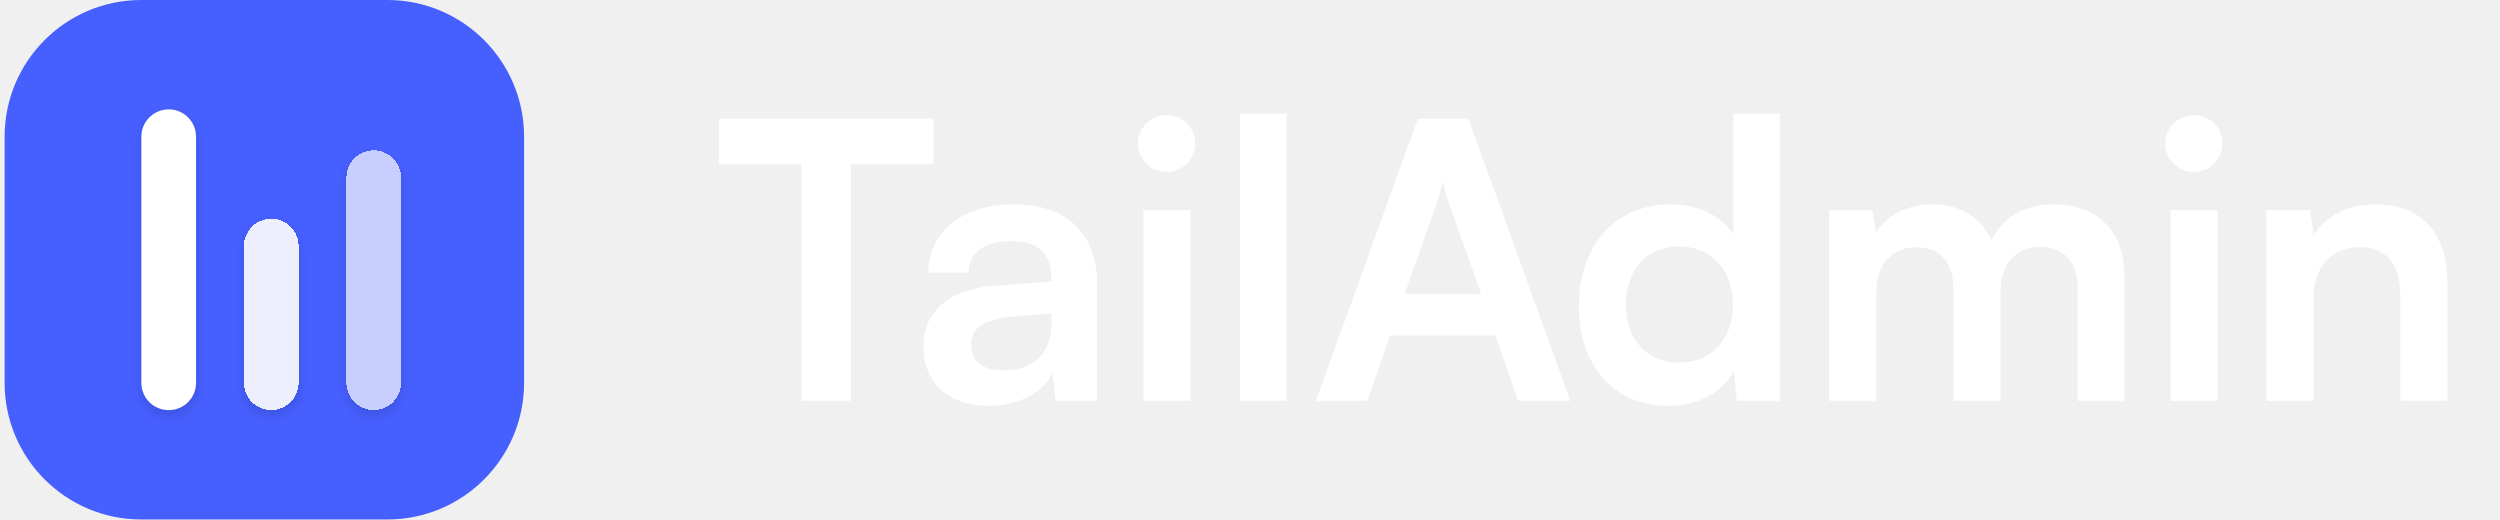
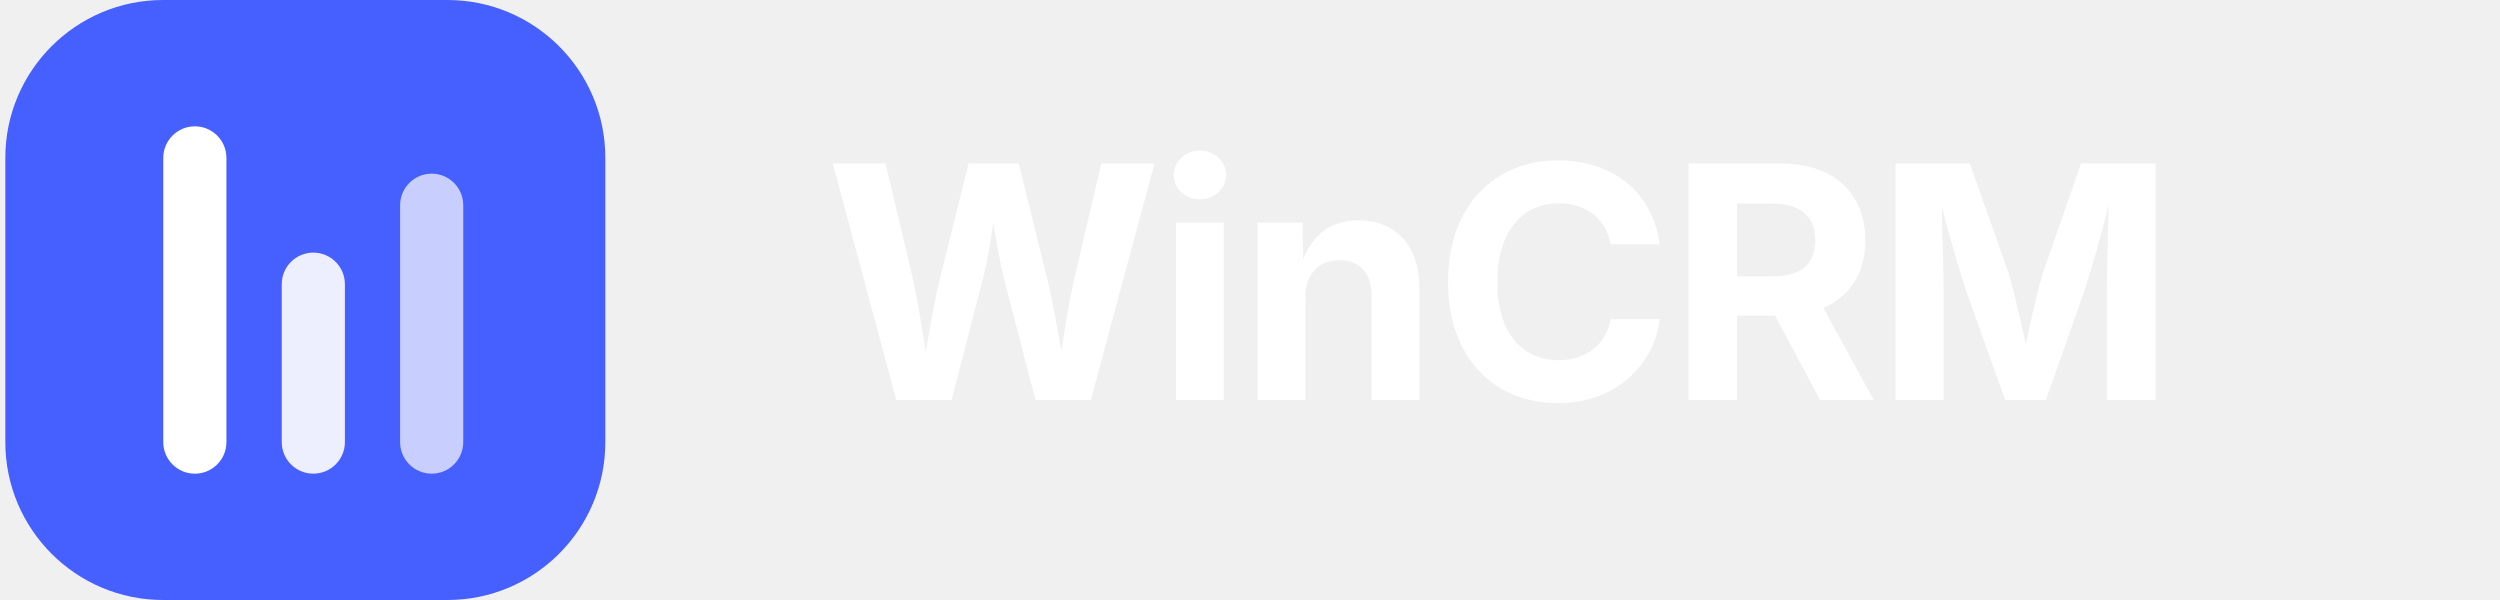
- <svg xmlns="http://www.w3.org/2000/svg" width="231" height="48" viewBox="0 0 231 48" fill="none">
+ <svg xmlns="http://www.w3.org/2000/svg" width="200" height="48" viewBox="0 0 200 48" fill="none">
  <path d="M0.426 12.632C0.426 5.655 6.081 0 13.057 0H35.794C42.77 0 48.426 5.655 48.426 12.632V35.368C48.426 42.345 42.77 48 35.794 48H13.057C6.081 48 0.426 42.345 0.426 35.368V12.632Z" fill="#465FFF" />
-   <g filter="url(#filter0_d_3903_56743)">
-     <path d="M13.062 12.632C13.062 11.237 14.193 10.106 15.588 10.106C16.983 10.106 18.114 11.237 18.114 12.632V35.369C18.114 36.764 16.983 37.895 15.588 37.895C14.193 37.895 13.062 36.764 13.062 35.369V12.632Z" fill="white" />
-   </g>
-   <g filter="url(#filter1_d_3903_56743)">
-     <path d="M22.539 22.735C22.539 21.34 23.67 20.209 25.065 20.209C26.461 20.209 27.592 21.34 27.592 22.735V35.367C27.592 36.762 26.461 37.893 25.065 37.893C23.67 37.893 22.539 36.762 22.539 35.367V22.735Z" fill="white" fill-opacity="0.9" shape-rendering="crispEdges" />
-   </g>
-   <g filter="url(#filter2_d_3903_56743)">
-     <path d="M32.008 16.419C32.008 15.024 33.139 13.893 34.534 13.893C35.929 13.893 37.06 15.024 37.06 16.419V35.366C37.06 36.761 35.929 37.893 34.534 37.893C33.139 37.893 32.008 36.761 32.008 35.366V16.419Z" fill="white" fill-opacity="0.7" shape-rendering="crispEdges" />
-   </g>
-   <path d="M66.426 15.172H74.058V37.036H78.624V15.172H86.257V10.964H66.426V15.172Z" fill="white" />
-   <path d="M91.352 37.5C94.098 37.5 96.488 36.252 97.237 34.433L97.558 37.036H101.375V26.336C101.375 21.45 98.45 18.882 93.706 18.882C88.927 18.882 85.788 21.378 85.788 25.195H89.497C89.497 23.34 90.924 22.27 93.492 22.27C95.704 22.27 97.13 23.233 97.13 25.623V26.015L91.851 26.407C87.678 26.729 85.324 28.762 85.324 32.007C85.324 35.324 87.607 37.5 91.352 37.5ZM92.779 34.219C90.817 34.219 89.747 33.434 89.747 31.829C89.747 30.402 90.781 29.511 93.492 29.261L97.166 28.976V29.903C97.166 32.614 95.454 34.219 92.779 34.219Z" fill="white" />
-   <path d="M107.825 15.886C109.252 15.886 110.429 14.709 110.429 13.246C110.429 11.784 109.252 10.643 107.825 10.643C106.327 10.643 105.15 11.784 105.15 13.246C105.15 14.709 106.327 15.886 107.825 15.886ZM105.649 37.036H110.001V19.417H105.649V37.036Z" fill="white" />
-   <path d="M118.883 37.036V10.5H114.568V37.036H118.883Z" fill="white" />
-   <path d="M126.337 37.036L128.441 31.009H138.179L140.283 37.036H145.098L135.682 10.964H131.009L121.593 37.036H126.337ZM132.757 18.739C133.007 18.026 133.221 17.241 133.328 16.742C133.399 17.277 133.649 18.061 133.863 18.739L136.859 27.157H129.797L132.757 18.739Z" fill="white" />
-   <path d="M154.165 37.5C156.84 37.5 159.122 36.323 160.192 34.29L160.478 37.036H164.472V10.5H160.157V21.664C159.051 19.916 156.875 18.882 154.414 18.882C149.1 18.882 145.89 22.805 145.89 28.298C145.89 33.755 149.064 37.5 154.165 37.5ZM155.128 33.505C152.096 33.505 150.241 31.294 150.241 28.155C150.241 25.017 152.096 22.77 155.128 22.77C158.159 22.77 160.121 24.981 160.121 28.155C160.121 31.33 158.159 33.505 155.128 33.505Z" fill="white" />
-   <path d="M173.359 37.036V27.049C173.359 24.196 175.035 22.841 177.104 22.841C179.172 22.841 180.492 24.16 180.492 26.622V37.036H184.843V27.049C184.843 24.16 186.448 22.805 188.553 22.805C190.621 22.805 191.977 24.125 191.977 26.657V37.036H196.292V25.516C196.292 21.45 193.938 18.882 189.658 18.882C186.983 18.882 184.915 20.201 184.023 22.235C183.096 20.201 181.241 18.882 178.566 18.882C176.034 18.882 174.25 20.023 173.359 21.485L173.002 19.417H169.007V37.036H173.359Z" fill="white" />
-   <path d="M202.74 15.886C204.167 15.886 205.344 14.709 205.344 13.246C205.344 11.784 204.167 10.643 202.74 10.643C201.242 10.643 200.065 11.784 200.065 13.246C200.065 14.709 201.242 15.886 202.74 15.886ZM200.564 37.036H204.916V19.417H200.564V37.036Z" fill="white" />
-   <path d="M213.763 37.036V27.549C213.763 24.695 215.403 22.841 218.078 22.841C220.325 22.841 221.788 24.267 221.788 27.228V37.036H226.139V26.194C226.139 21.628 223.856 18.882 219.434 18.882C217.044 18.882 214.904 19.916 213.798 21.7L213.442 19.417H209.411V37.036H213.763Z" fill="white" />
-   <defs>
-     <filter id="filter0_d_3903_56743" x="12.062" y="9.606" width="7.053" height="29.79" filterUnits="userSpaceOnUse" color-interpolation-filters="sRGB">
-       <feFlood flood-opacity="0" result="BackgroundImageFix" />
-       <feColorMatrix in="SourceAlpha" type="matrix" values="0 0 0 0 0 0 0 0 0 0 0 0 0 0 0 0 0 0 127 0" result="hardAlpha" />
-       <feOffset dy="0.5" />
-       <feGaussianBlur stdDeviation="0.5" />
-       <feComposite in2="hardAlpha" operator="out" />
-       <feColorMatrix type="matrix" values="0 0 0 0 0 0 0 0 0 0 0 0 0 0 0 0 0 0 0.12 0" />
-       <feBlend mode="normal" in2="BackgroundImageFix" result="effect1_dropShadow_3903_56743" />
-       <feBlend mode="normal" in="SourceGraphic" in2="effect1_dropShadow_3903_56743" result="shape" />
-     </filter>
-     <filter id="filter1_d_3903_56743" x="21.539" y="19.709" width="7.053" height="19.684" filterUnits="userSpaceOnUse" color-interpolation-filters="sRGB">
-       <feFlood flood-opacity="0" result="BackgroundImageFix" />
-       <feColorMatrix in="SourceAlpha" type="matrix" values="0 0 0 0 0 0 0 0 0 0 0 0 0 0 0 0 0 0 127 0" result="hardAlpha" />
-       <feOffset dy="0.5" />
-       <feGaussianBlur stdDeviation="0.5" />
-       <feComposite in2="hardAlpha" operator="out" />
-       <feColorMatrix type="matrix" values="0 0 0 0 0 0 0 0 0 0 0 0 0 0 0 0 0 0 0.12 0" />
-       <feBlend mode="normal" in2="BackgroundImageFix" result="effect1_dropShadow_3903_56743" />
-       <feBlend mode="normal" in="SourceGraphic" in2="effect1_dropShadow_3903_56743" result="shape" />
-     </filter>
-     <filter id="filter2_d_3903_56743" x="31.008" y="13.393" width="7.053" height="26" filterUnits="userSpaceOnUse" color-interpolation-filters="sRGB">
-       <feFlood flood-opacity="0" result="BackgroundImageFix" />
-       <feColorMatrix in="SourceAlpha" type="matrix" values="0 0 0 0 0 0 0 0 0 0 0 0 0 0 0 0 0 0 127 0" result="hardAlpha" />
-       <feOffset dy="0.5" />
-       <feGaussianBlur stdDeviation="0.5" />
-       <feComposite in2="hardAlpha" operator="out" />
-       <feColorMatrix type="matrix" values="0 0 0 0 0 0 0 0 0 0 0 0 0 0 0 0 0 0 0.12 0" />
-       <feBlend mode="normal" in2="BackgroundImageFix" result="effect1_dropShadow_3903_56743" />
-       <feBlend mode="normal" in="SourceGraphic" in2="effect1_dropShadow_3903_56743" result="shape" />
-     </filter>
-   </defs>
+   <path d="M13.062 12.632C13.062 11.237 14.193 10.106 15.588 10.106C16.983 10.106 18.114 11.237 18.114 12.632V35.369C18.114 36.764 16.983 37.895 15.588 37.895C14.193 37.895 13.062 36.764 13.062 35.369V12.632Z" fill="white" />
+   <path d="M22.539 22.735C22.539 21.34 23.67 20.209 25.065 20.209C26.461 20.209 27.592 21.34 27.592 22.735V35.367C27.592 36.762 26.461 37.893 25.065 37.893C23.67 37.893 22.539 36.762 22.539 35.367V22.735Z" fill="white" fill-opacity="0.9" />
+   <path d="M32.008 16.419C32.008 15.024 33.139 13.893 34.534 13.893C35.929 13.893 37.06 15.024 37.06 16.419V35.366C37.06 36.761 35.929 37.893 34.534 37.893C33.139 37.893 32.008 36.761 32.008 35.366V16.419Z" fill="white" fill-opacity="0.7" />
+   <text x="66" y="32" fill="white" font-family="Outfit, Inter, system-ui, sans-serif" font-size="26" font-weight="700" letter-spacing="-0.02em">WinCRM</text>
</svg>
